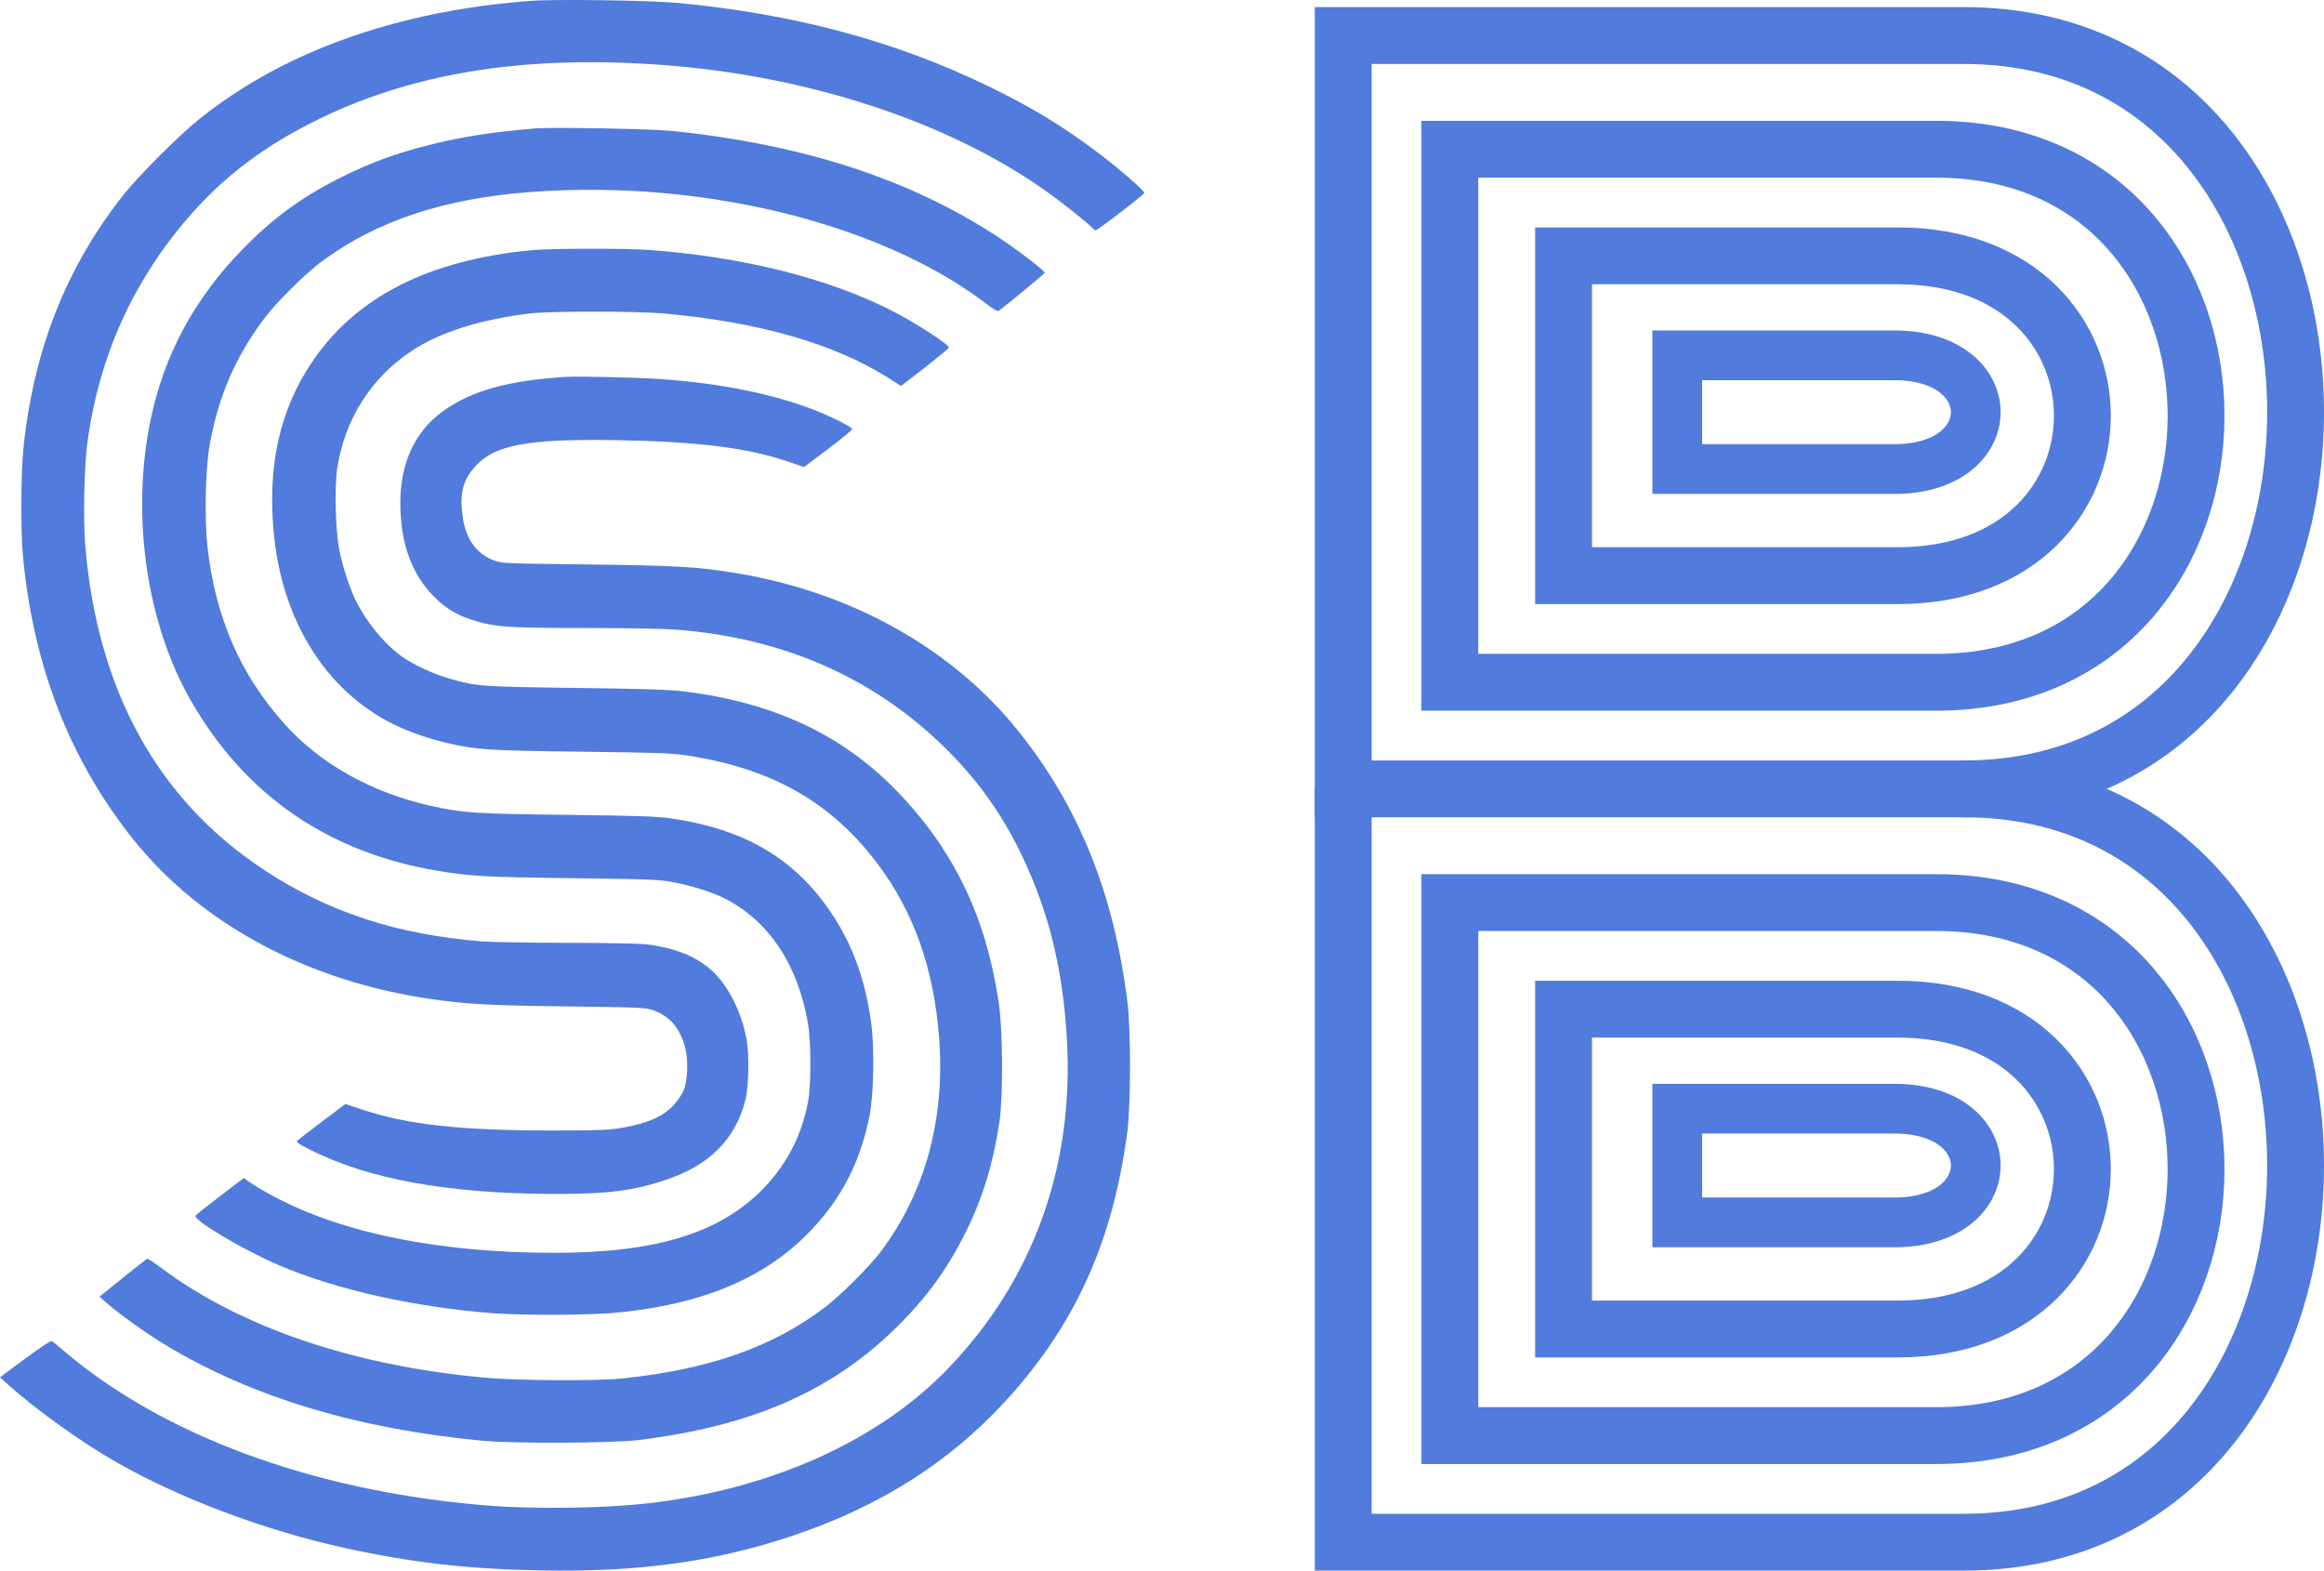
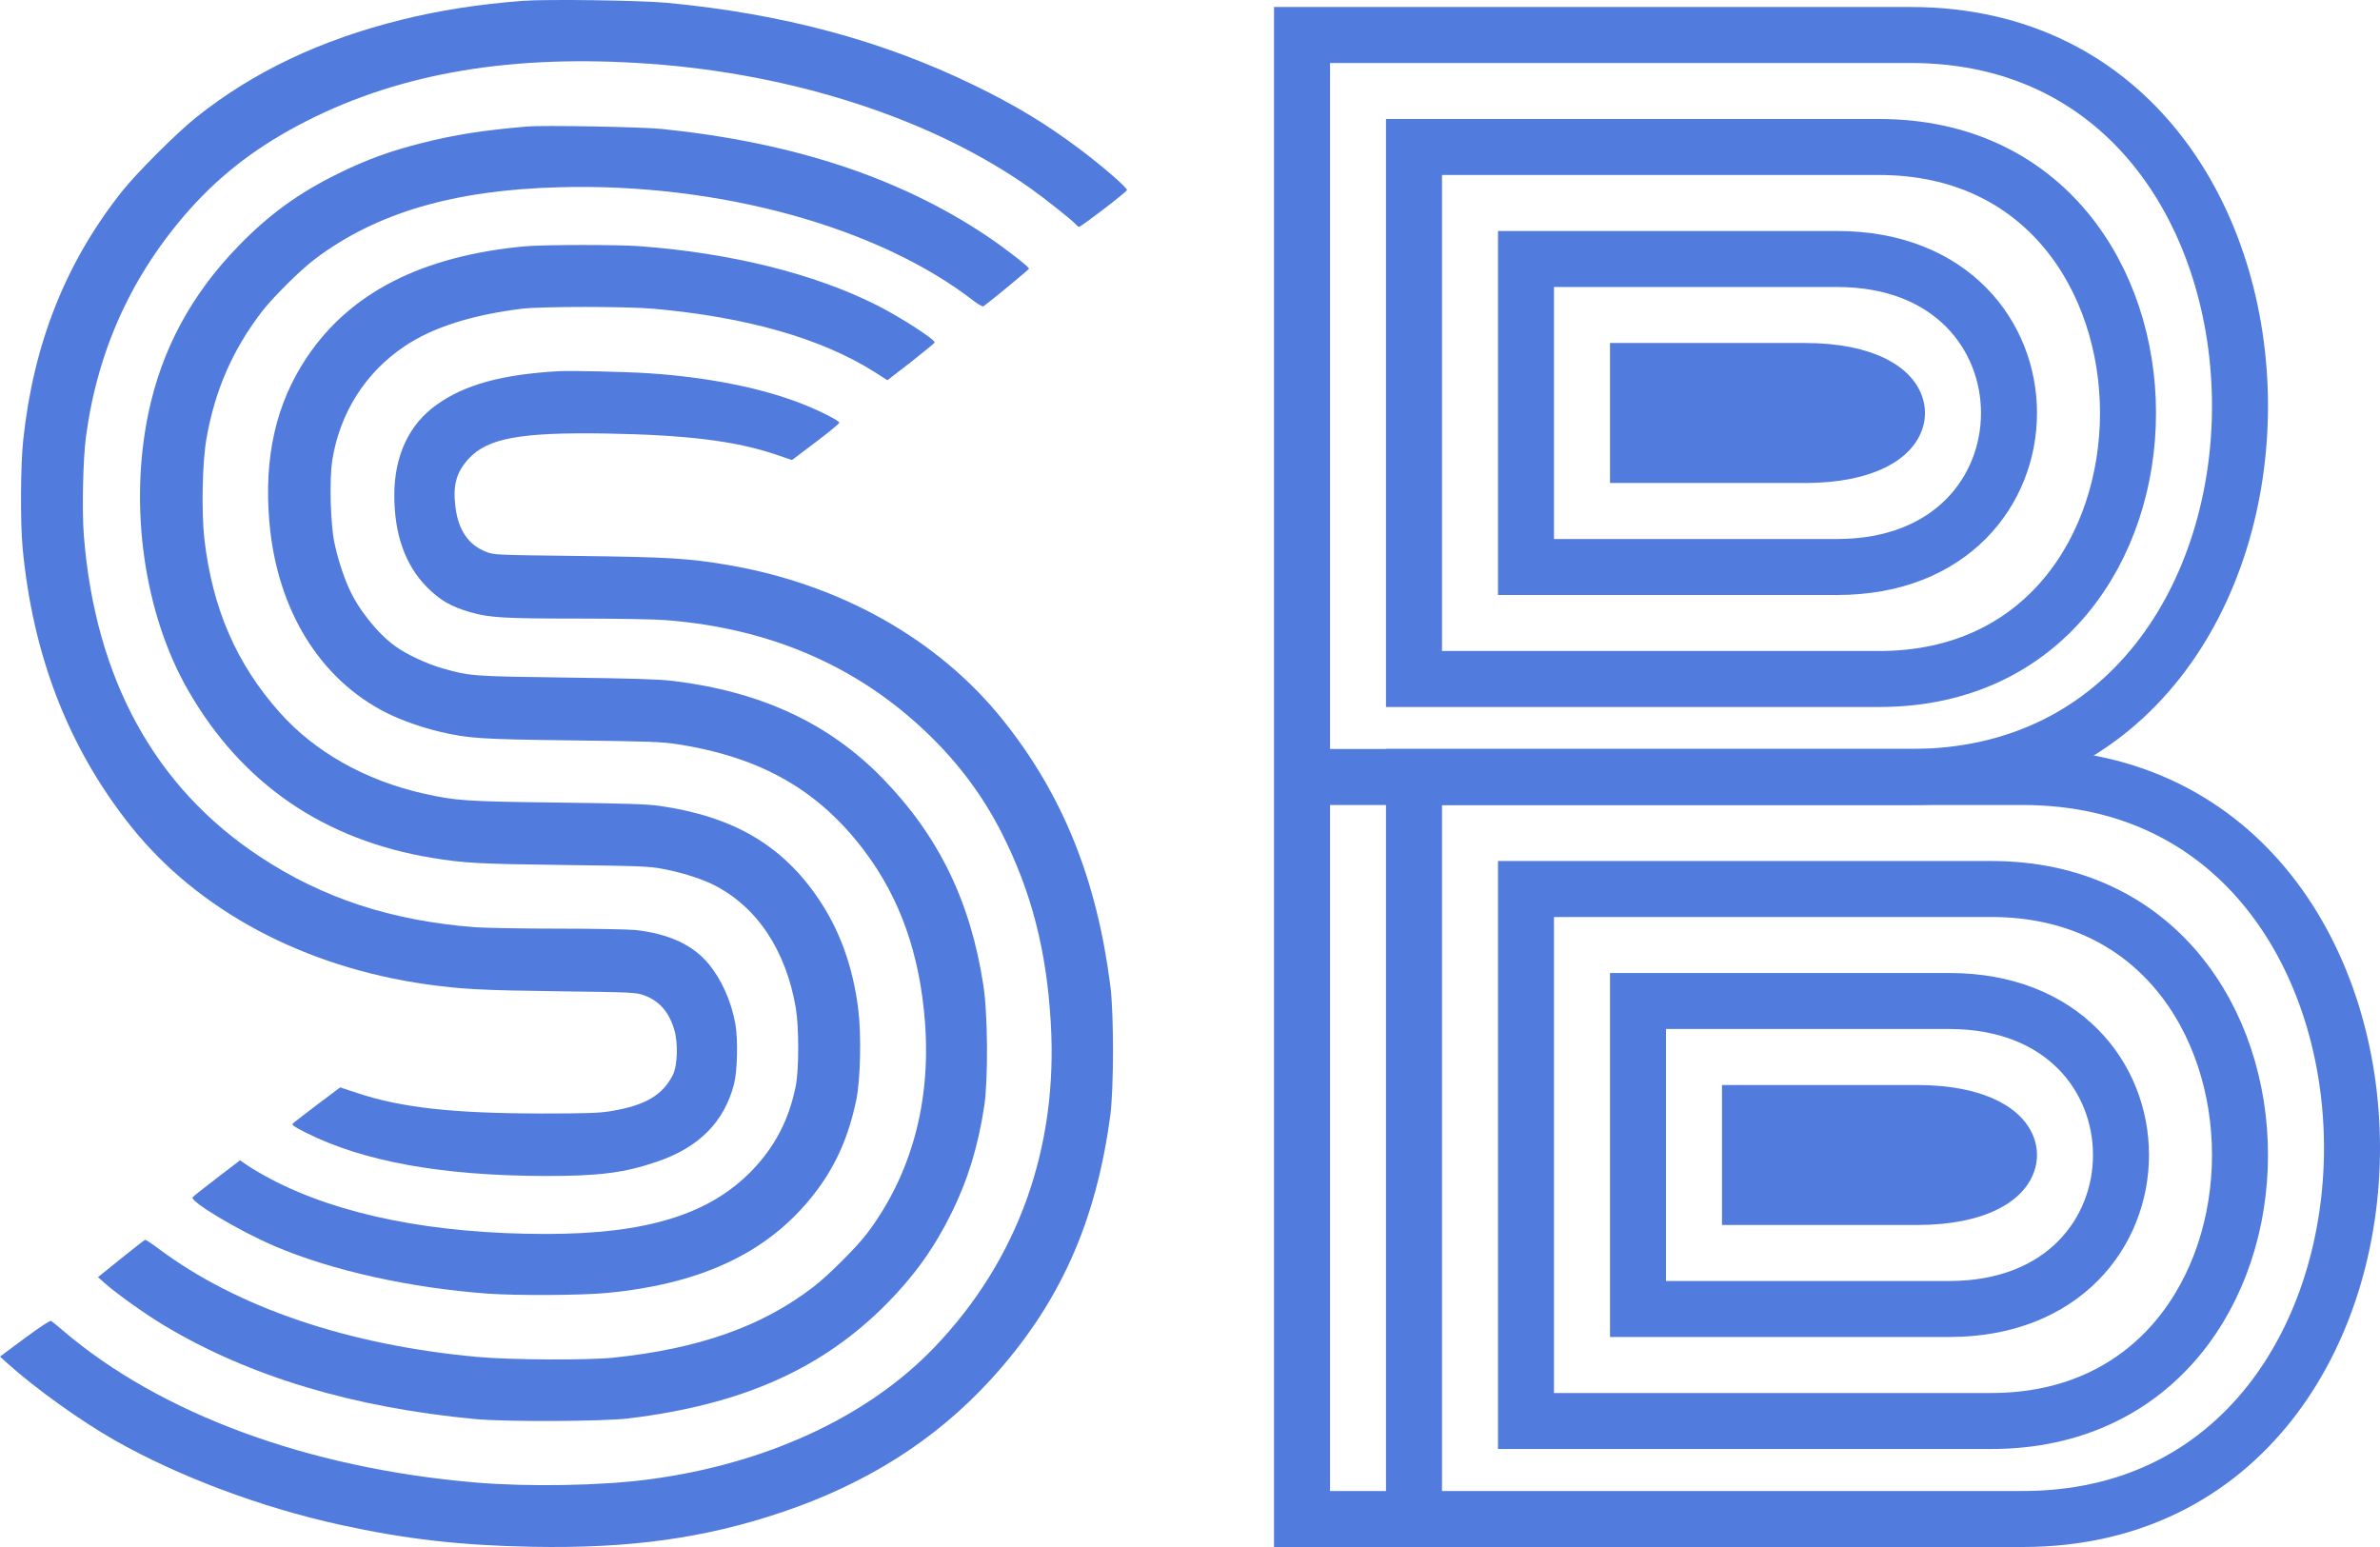
- <svg xmlns="http://www.w3.org/2000/svg" width="327" height="221" viewBox="0 0 327 221" fill="none">
-   <path d="M189 111V5L276.309 5C338.564 5 338.564 111 276.309 111H189Z" stroke="#517BDC" stroke-width="8" />
-   <path d="M204 96V21L272.414 21C321.195 21 321.195 96 272.414 96H204Z" stroke="#517BDC" stroke-width="8" />
-   <path d="M220 81V36L267.03 36C301.657 36 301.657 81 267.03 81H220Z" stroke="#517BDC" stroke-width="8" />
-   <path d="M236 66V50H266.545C281.818 50 281.818 66 266.545 66H236Z" stroke="#517BDC" stroke-width="7" />
-   <path d="M189 111V217C189 217 214.054 217 276.309 217C338.564 217 338.564 111 276.309 111" stroke="#517BDC" stroke-width="8" />
-   <path d="M204 202V127L272.414 127C321.195 127 321.195 202 272.414 202H204Z" stroke="#517BDC" stroke-width="8" />
-   <path d="M220 187V142L267.03 142C301.657 142 301.657 187 267.03 187H220Z" stroke="#517BDC" stroke-width="8" />
-   <path d="M236 172V156H266.545C281.818 156 281.818 172 266.545 172H236Z" stroke="#517BDC" stroke-width="7" />
+ <svg xmlns="http://www.w3.org/2000/svg" width="340" height="221" viewBox="0 0 340 221" fill="none">
+   <path d="M234 187V143L278.453 143C311.182 143 311.182 187 278.453 187H234Z" stroke="#517BDC" stroke-width="8" />
+   <path d="M250 171V159H273.837C291.388 159 291.388 171 273.837 171H250Z" fill="#517BDC" stroke="#517BDC" stroke-width="8" />
+   <path d="M202 217V111L288.96 111C351.68 111 351.68 217 288.96 217H217.623H202Z" stroke="#517BDC" stroke-width="8" />
+   <path d="M218 203V127L284.459 127C331.847 127 331.847 203 284.459 203H218Z" stroke="#517BDC" stroke-width="8" />
+   <path d="M218 81V37L262.453 37C295.182 37 295.182 81 262.453 81H218Z" stroke="#517BDC" stroke-width="8" />
+   <path d="M234 65V53H257.837C275.388 53 275.388 65 257.837 65H234Z" fill="#517BDC" stroke="#517BDC" stroke-width="8" />
+   <path d="M186 111C186 111 189.811 111 201.623 111C215.553 111 239.021 111 272.96 111C335.68 111 335.68 5 272.96 5C208.711 5 186 5 186 5V58V111ZM186 111V164V217H202" stroke="#517BDC" stroke-width="8" />
+   <path d="M202 97V21L268.459 21C315.847 21 315.847 97 268.459 97H202Z" stroke="#517BDC" stroke-width="8" />
  <path d="M79.775 53.028C71.634 53.506 66.426 54.941 62.396 57.809C58.445 60.598 56.33 65.1 56.33 70.737C56.33 76.354 57.886 80.737 61.019 83.904C62.835 85.736 64.411 86.653 67.165 87.45C69.878 88.246 72.013 88.366 82.529 88.366C87.936 88.366 93.584 88.465 95.06 88.585C110.045 89.74 122.616 95.199 132.633 104.899C137.043 109.162 140.415 113.724 143.109 119.002C147.339 127.368 149.514 135.755 150.113 146.152C151.17 163.981 145.424 179.996 133.511 192.446C123.993 202.406 109.387 209.159 92.645 211.35C85.881 212.246 75.425 212.426 67.943 211.788C43.998 209.756 22.887 201.968 8.939 190.036C8.161 189.378 7.443 188.781 7.303 188.701C7.163 188.601 5.647 189.618 3.532 191.171L0 193.8L1.078 194.777C5.048 198.342 11.454 202.944 16.322 205.713C25.401 210.892 37.294 215.353 48.568 217.824C58.046 219.896 65.748 220.772 76.084 220.971C89.952 221.23 100.627 219.756 111.642 216.051C123.773 211.967 133.571 205.772 141.493 197.127C151.31 186.41 156.597 174.678 158.633 159.18C159.112 155.355 159.132 144.917 158.633 140.954C156.718 125.715 151.849 113.584 143.328 102.927C134.09 91.353 120.022 83.426 103.899 80.697C98.353 79.76 95.499 79.581 82.669 79.422C70.676 79.282 70.597 79.282 69.419 78.824C66.925 77.848 65.469 75.717 65.069 72.47C64.67 69.342 65.169 67.49 66.945 65.538C69.659 62.59 74.328 61.733 86.659 61.932C98.093 62.132 105.037 62.988 110.724 64.9L113.139 65.717L116.55 63.147C118.426 61.733 119.943 60.478 119.902 60.379C119.843 60.08 117.349 58.805 114.874 57.809C109.087 55.478 101.326 53.905 92.745 53.327C89.393 53.108 81.611 52.929 79.775 53.028Z" fill="#517BDC" />
  <path d="M74.952 35.19C60.256 36.566 49.995 41.811 43.81 51.085C39.415 57.666 37.685 65.324 38.48 74.558C39.554 87.102 45.699 97.094 55.304 101.88C57.392 102.917 60.355 103.954 62.821 104.532C66.938 105.489 68.509 105.61 81.713 105.769C92.89 105.909 94.52 105.968 96.847 106.327C108.799 108.202 117.012 112.929 123.554 121.644C128.625 128.424 131.409 136.362 132.145 146.074C133.001 157.561 130.137 167.932 123.813 176.268C122.342 178.203 118.265 182.272 116.196 183.847C108.838 189.511 99.83 192.682 87.58 193.958C83.901 194.337 72.705 194.277 68.091 193.838C49.696 192.144 33.906 186.779 22.73 178.442C21.736 177.685 20.821 177.086 20.722 177.126C20.622 177.146 19.071 178.363 17.261 179.818L14 182.45L15.014 183.348C16.724 184.864 20.821 187.776 23.486 189.371C35.597 196.63 50.472 201.098 67.992 202.733C72.367 203.132 86.128 203.072 89.767 202.633C106.034 200.659 117.449 195.573 126.697 186.22C130.634 182.231 133.458 178.283 135.904 173.337C138.271 168.551 139.742 163.744 140.618 157.921C141.174 154.211 141.115 144.818 140.498 140.869C138.668 128.803 134.115 119.45 126.081 111.194C118.424 103.316 108.719 98.809 96.132 97.273C94.083 97.034 90.483 96.914 80.918 96.795C67.495 96.615 67.137 96.595 63.219 95.478C61.012 94.86 58.108 93.503 56.477 92.327C53.952 90.512 51.188 87.062 49.836 84.011C49.02 82.196 48.245 79.763 47.787 77.609C47.21 74.937 47.032 68.535 47.469 65.763C48.543 58.962 52.222 53.179 57.85 49.429C61.847 46.757 67.435 44.982 74.554 44.104C77.398 43.765 89.409 43.765 93.347 44.104C106.751 45.301 117.39 48.352 125.027 53.199L126.776 54.315L130.157 51.703C132.007 50.247 133.517 49.011 133.517 48.911C133.517 48.452 128.506 45.221 125.225 43.586C116.336 39.099 104.345 36.127 91.359 35.17C88.196 34.931 77.517 34.95 74.952 35.19Z" fill="#517BDC" />
-   <path d="M75.314 18.07C68.922 18.625 64.999 19.239 60.28 20.428C55.74 21.577 52.395 22.786 48.332 24.787C42.717 27.542 38.456 30.613 34.095 35.111C27.324 42.067 23.083 49.954 21.191 59.069C18.404 72.445 20.594 87.683 26.866 98.602C34.513 111.938 46.281 120.023 61.773 122.56C66.353 123.313 68.365 123.412 80.491 123.57C91.623 123.709 92.698 123.748 94.769 124.144C97.317 124.62 100.145 125.512 101.898 126.384C108.11 129.495 112.252 135.677 113.686 143.98C114.144 146.655 114.144 152.799 113.686 155.117C112.73 159.913 110.738 163.737 107.493 167.145C101.4 173.487 92.399 176.28 78.002 176.28C61.973 176.28 48.492 173.586 38.715 168.453C37.58 167.859 36.126 167.007 35.469 166.57L34.294 165.758L31.028 168.255C29.236 169.622 27.663 170.87 27.524 171.029C27.046 171.604 34.174 175.865 39.292 178.044C47.416 181.512 58.607 183.989 69.639 184.802C73.821 185.099 83.1 185.059 86.704 184.703C100.723 183.375 110.4 178.599 116.852 169.841C119.56 166.155 121.292 162.132 122.328 157.118C122.926 154.225 123.065 147.746 122.607 144.178C121.85 138.115 119.979 132.923 116.971 128.465C111.794 120.756 104.745 116.635 94.231 115.129C92.419 114.871 89.313 114.772 79.595 114.653C66.413 114.494 65.159 114.395 60.499 113.365C52.175 111.483 44.967 107.42 39.949 101.773C33.776 94.837 30.351 86.95 29.196 77.002C28.758 73.039 28.898 66.044 29.495 62.636C30.73 55.74 33.159 50.112 37.341 44.603C38.914 42.542 42.896 38.579 45.007 36.994C53.769 30.395 64.82 27.145 79.894 26.749C102.615 26.115 125.454 32.397 139.114 42.998C139.831 43.533 140.389 43.85 140.508 43.751C141.942 42.681 147 38.5 147 38.381C147 38.104 143.316 35.27 140.847 33.625C128.381 25.322 113.228 20.349 94.59 18.426C91.722 18.129 77.644 17.872 75.314 18.07Z" fill="#517BDC" />
+   <path d="M75.314 18.07C68.922 18.625 64.999 19.239 60.28 20.428C55.74 21.577 52.395 22.786 48.332 24.787C42.717 27.542 38.456 30.613 34.095 35.111C27.324 42.067 23.083 49.954 21.191 59.069C18.404 72.445 20.594 87.683 26.866 98.602C34.513 111.938 46.281 120.023 61.773 122.56C66.353 123.313 68.365 123.412 80.491 123.57C91.623 123.709 92.698 123.748 94.769 124.144C97.317 124.62 100.145 125.512 101.897 126.384C108.11 129.495 112.252 135.677 113.686 143.98C114.144 146.655 114.144 152.799 113.686 155.117C112.73 159.913 110.738 163.737 107.493 167.145C101.4 173.487 92.399 176.28 78.002 176.28C61.973 176.28 48.492 173.586 38.715 168.453C37.58 167.859 36.126 167.007 35.469 166.57L34.294 165.758L31.028 168.255C29.236 169.622 27.663 170.87 27.524 171.029C27.046 171.604 34.174 175.865 39.292 178.044C47.416 181.512 58.607 183.989 69.639 184.802C73.821 185.099 83.1 185.059 86.704 184.703C100.723 183.375 110.4 178.599 116.852 169.841C119.56 166.155 121.292 162.132 122.328 157.118C122.926 154.225 123.065 147.746 122.607 144.178C121.85 138.115 119.979 132.923 116.971 128.465C111.794 120.756 104.745 116.635 94.231 115.129C92.419 114.871 89.313 114.772 79.595 114.653C66.413 114.494 65.159 114.395 60.499 113.365C52.175 111.483 44.967 107.42 39.949 101.773C33.776 94.837 30.351 86.95 29.196 77.002C28.758 73.039 28.898 66.044 29.495 62.636C30.73 55.74 33.159 50.112 37.341 44.603C38.914 42.542 42.896 38.579 45.007 36.994C53.769 30.395 64.82 27.145 79.894 26.749C102.615 26.115 125.454 32.397 139.114 42.998C139.831 43.533 140.389 43.85 140.508 43.751C141.942 42.681 147 38.5 147 38.381C147 38.104 143.316 35.27 140.847 33.625C128.381 25.322 113.228 20.349 94.59 18.426C91.722 18.129 77.644 17.872 75.314 18.07Z" fill="#517BDC" />
  <path d="M74.62 0.123C68.317 0.621 62.87 1.458 57.403 2.813C45.852 5.663 36.151 10.267 28 16.785C25.276 18.957 19.55 24.677 17.443 27.328C9.411 37.453 4.819 48.973 3.328 62.765C2.93 66.373 2.891 74.524 3.229 78.251C4.68 93.677 9.789 106.852 18.676 118.013C28.298 130.091 43.427 138.163 61.061 140.635C65.972 141.312 68.814 141.472 79.888 141.611C90.484 141.751 90.862 141.771 92.015 142.189C94.182 142.986 95.554 144.541 96.309 147.053C96.905 148.966 96.786 152.254 96.111 153.59C94.599 156.499 92.174 157.915 87.283 158.732C85.594 159.011 83.884 159.071 77.204 159.071C64.699 159.051 57.264 158.233 51.021 156.141L48.596 155.343L45.355 157.776C43.566 159.131 41.995 160.346 41.837 160.486C41.618 160.685 41.936 160.924 43.725 161.821C51.896 165.927 63.049 167.94 77.701 167.999C85.474 168.019 89.172 167.562 93.824 165.967C99.828 163.934 103.446 160.306 104.857 154.885C105.335 153.012 105.454 148.607 105.056 146.315C104.5 143.106 103.089 139.937 101.219 137.685C98.993 134.994 95.534 133.399 90.822 132.862C89.848 132.762 84.878 132.663 79.769 132.663C74.679 132.663 69.311 132.563 67.84 132.463C55.892 131.526 46.111 128.317 37.145 122.398C22.095 112.472 13.586 96.926 11.976 76.457C11.698 72.89 11.857 65.476 12.294 62.307C13.964 49.89 18.914 39.087 27.185 29.819C31.757 24.717 37.045 20.711 43.805 17.283C57.423 10.367 73.307 7.716 92.81 9.111C113.526 10.586 133.327 17.064 147.184 26.89C149.191 28.305 153.087 31.394 153.624 31.992C153.843 32.231 154.062 32.41 154.142 32.41C154.44 32.41 161 27.388 161 27.149C161 26.79 157.561 23.8 154.44 21.448C149.529 17.741 145.116 15.071 139.132 12.161C125.951 5.763 111.836 1.976 95.295 0.402C91.438 0.043 78.059 -0.137 74.62 0.123Z" fill="#517BDC" />
</svg>
